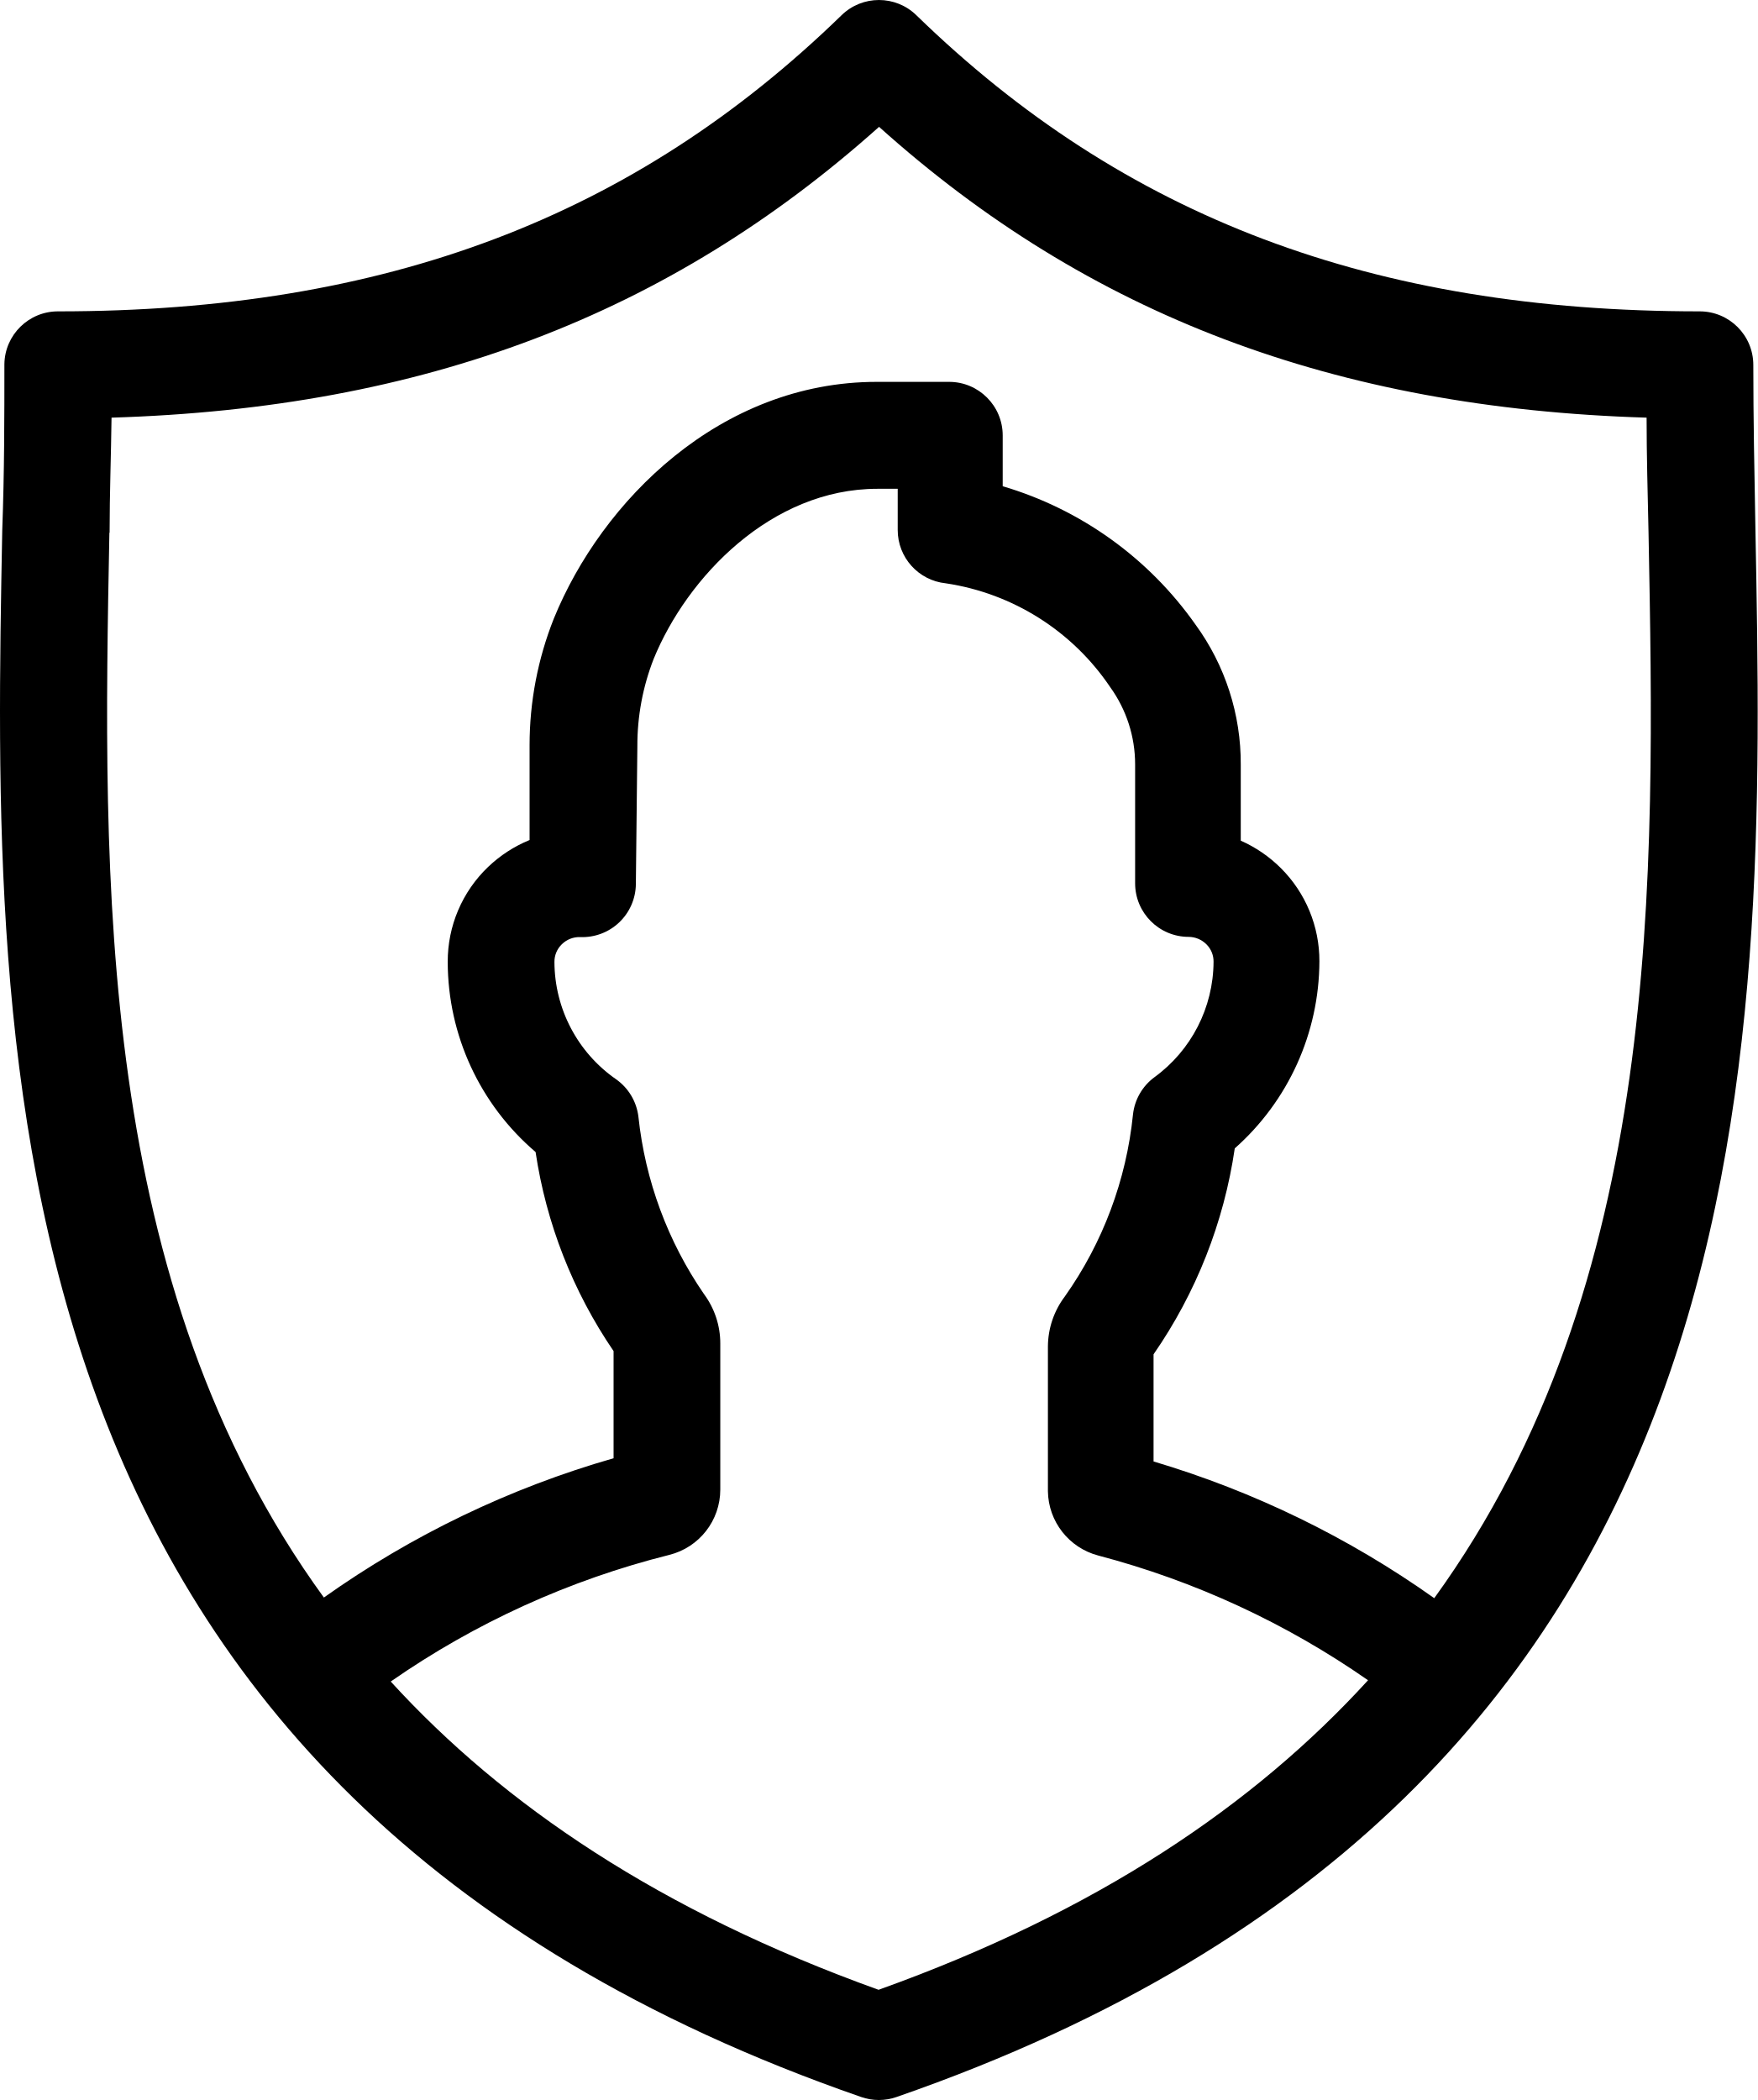
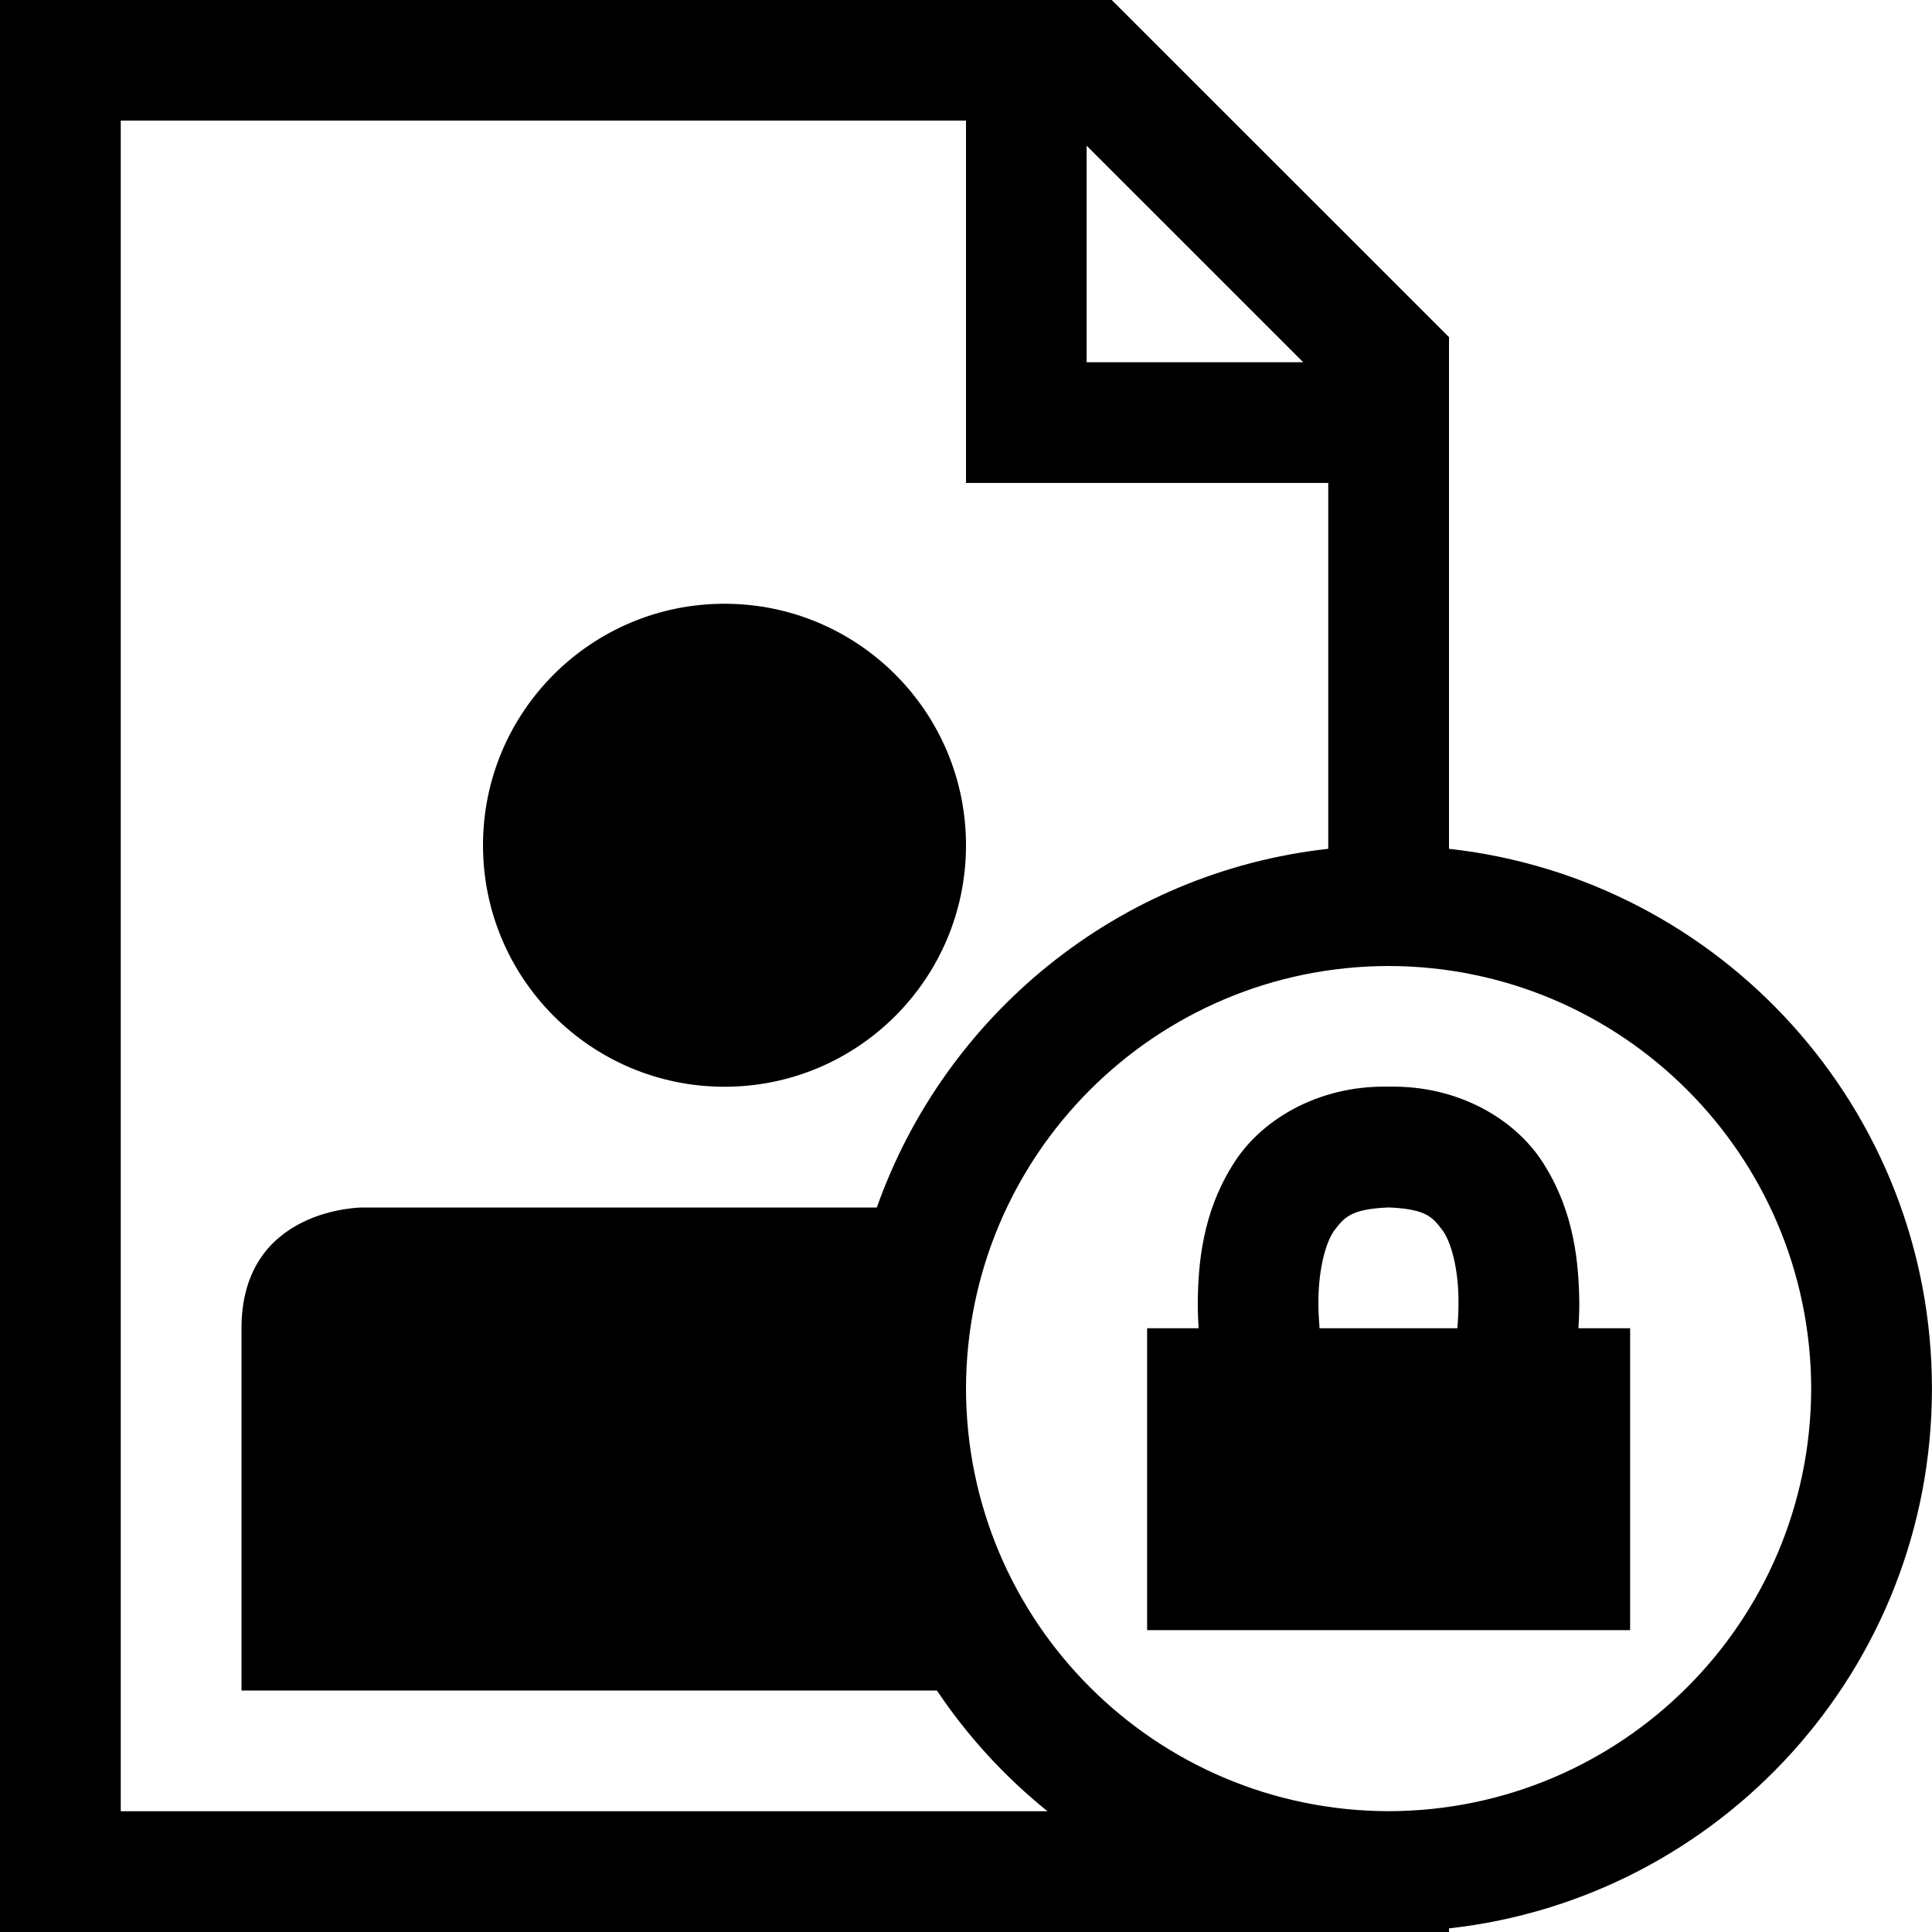
- <svg xmlns="http://www.w3.org/2000/svg" data-name="Layer 1" viewBox="0 0 82.029 97.998" x="0px" y="0px" version="1.1" id="svg3982" width="82.029" height="97.998">
-   <defs id="defs3986" />
-   <path d="m 40.195,97.86 a 2.5,2.5 0 0 0 1.64,0 c 41.18,-14.28 40.56,-48.27 40.09,-73.09 -0.05,-2.7 -0.1,-5.26 -0.1,-7.74 a 2.5,2.5 0 0 0 -2.5,-2.5 c -15.25,0 -26.87,-4.39 -36.56,-13.82 a 2.5,2.5 0 0 0 -3.49,0 c -9.7,9.43 -21.31,13.82 -36.56,13.82 a 2.5,2.5 0 0 0 -2.51,2.47 c 0,2.48 0,5 -0.1,7.74 -0.47,24.85 -1.09,58.84 40.09,73.12 z m 0.82,-5 c -10.19,-3.66 -17.51,-8.62 -22.78,-14.39 a 39.62,39.62 0 0 1 13,-5.91 3.14,3.14 0 0 0 2.38,-3.05 v -6.82 a 3.86,3.86 0 0 0 -0.76,-2.3 17.94,17.94 0 0 1 -3.06,-8.27 2.5,2.5 0 0 0 -1.05,-1.76 6.69,6.69 0 0 1 -2.87,-5.47 1.13,1.13 0 0 1 0.35,-0.83 1.16,1.16 0 0 1 0.85,-0.33 2.5,2.5 0 0 0 2.6,-2.47 l 0.07,-6.43 a 11.09,11.09 0 0 1 0.76,-4.08 c 1.56,-3.82 5.49,-7.94 10.44,-7.94 h 0.95 v 1.92 a 2.5,2.5 0 0 0 2.24,2.49 11.26,11.26 0 0 1 7.68,4.85 6.16,6.16 0 0 1 1.16,3.6 v 5.55 a 2.5,2.5 0 0 0 2.5,2.5 v 0 a 1.18,1.18 0 0 1 0.83,0.35 1.12,1.12 0 0 1 0.33,0.81 6.7,6.7 0 0 1 -2.76,5.39 2.5,2.5 0 0 0 -1,1.74 17.81,17.81 0 0 1 -3.18,8.49 3.91,3.91 0 0 0 -0.79,2.34 v 6.75 a 3.15,3.15 0 0 0 2.35,3 39.67,39.67 0 0 1 12.59,5.82 c -5.32,5.83 -12.64,10.79 -22.83,14.44 z m -35.9,-68 c 0,-1.85 0.07,-3.63 0.09,-5.37 14.55,-0.44 26,-4.79 35.82,-13.57 9.78,8.78 21.27,13.13 35.82,13.57 0,1.74 0.05,3.52 0.09,5.37 0.31,16.21 0.66,35 -10,49.72 a 44.62,44.62 0 0 0 -13.1,-6.38 v -5 a 22.64,22.64 0 0 0 3.79,-9.61 11.71,11.71 0 0 0 3.95,-8.73 6.11,6.11 0 0 0 -1.8,-4.35 6.21,6.21 0 0 0 -1.87,-1.28 v -3.54 a 11,11 0 0 0 -2.11,-6.54 16.84,16.84 0 0 0 -9,-6.46 v -2.37 a 2.5,2.5 0 0 0 -2.5,-2.5 h -3.38 c -7.3,0 -12.83,5.55 -15.07,11.05 a 16,16 0 0 0 -1.13,5.91 v 4.42 a 6.2,6.2 0 0 0 -1.94,1.26 6.1,6.1 0 0 0 -1.88,4.43 11.68,11.68 0 0 0 4.1,8.87 22.32,22.32 0 0 0 3.64,9.29 v 5 a 44.6,44.6 0 0 0 -13.52,6.5 c -10.66,-14.67 -10.32,-33.48 -10.01,-49.69 z" id="path3976" />
+ <svg xmlns="http://www.w3.org/2000/svg" version="1.1" x="0px" y="0px" width="32px" height="32px" viewBox="0 0 32 32" enable-background="new 0 0 32 32" xml:space="preserve" id="svg2">
+   <defs id="defs3155" />
+   <g id="background">
+     <rect fill="none" width="32" height="32" id="rect3146" />
+   </g>
+   <path id="path3151" d="m 26.144,22 c 0.008,-0.131 0.014,-0.267 0.014,-0.409 -0.006,-0.678 -0.088,-1.492 -0.556,-2.259 -0.457,-0.779 -1.438,-1.36 -2.602,-1.333 -1.165,-0.027 -2.148,0.554 -2.605,1.333 -0.47,0.767 -0.552,1.581 -0.556,2.259 0,0.143 0.006,0.278 0.014,0.409 H 19 v 5 h 8 v -5 h -0.856 z m -4.307,-0.409 c -0.004,-0.478 0.093,-0.958 0.254,-1.198 0.173,-0.227 0.27,-0.366 0.909,-0.394 0.637,0.027 0.73,0.165 0.904,0.394 0.162,0.24 0.259,0.723 0.253,1.198 0,0.145 -0.008,0.28 -0.019,0.409 h -2.282 c -0.01,-0.131 -0.019,-0.268 -0.019,-0.409 z M 12,18 c 2.209,0 4,-1.791 4,-4 0,-2.209 -1.791,-4 -4,-4 -2.209,0 -4,1.791 -4,4 0,2.209 1.791,4 4,4 z M 24,14.059 V 5.584 L 18.414,0 H 0 v 32 h 24 v -0.06 c 4.499,-0.498 7.999,-4.308 7.999,-8.94 0,-4.632 -3.5,-8.443 -7.999,-8.941 z M 17.998,2.413 21.586,6 H 17.998 V 2.413 z M 2,30 V 1.998 h 14 v 6.001 h 6 v 6.06 C 18.523,14.444 15.652,16.809 14.523,20 10.961,20 6,20 6,20 c 0,0 -2,0 -2,2 0,1 0,6 0,6 h 11.518 c 0.506,0.756 1.125,1.43 1.832,2 H 2 z M 23,29.999 C 19.135,29.991 16.006,26.864 16,23 c 0.006,-3.865 3.135,-6.994 7,-7 3.864,0.006 6.991,3.135 6.999,7 -0.008,3.864 -3.135,6.991 -6.999,6.999 z" />
</svg>
